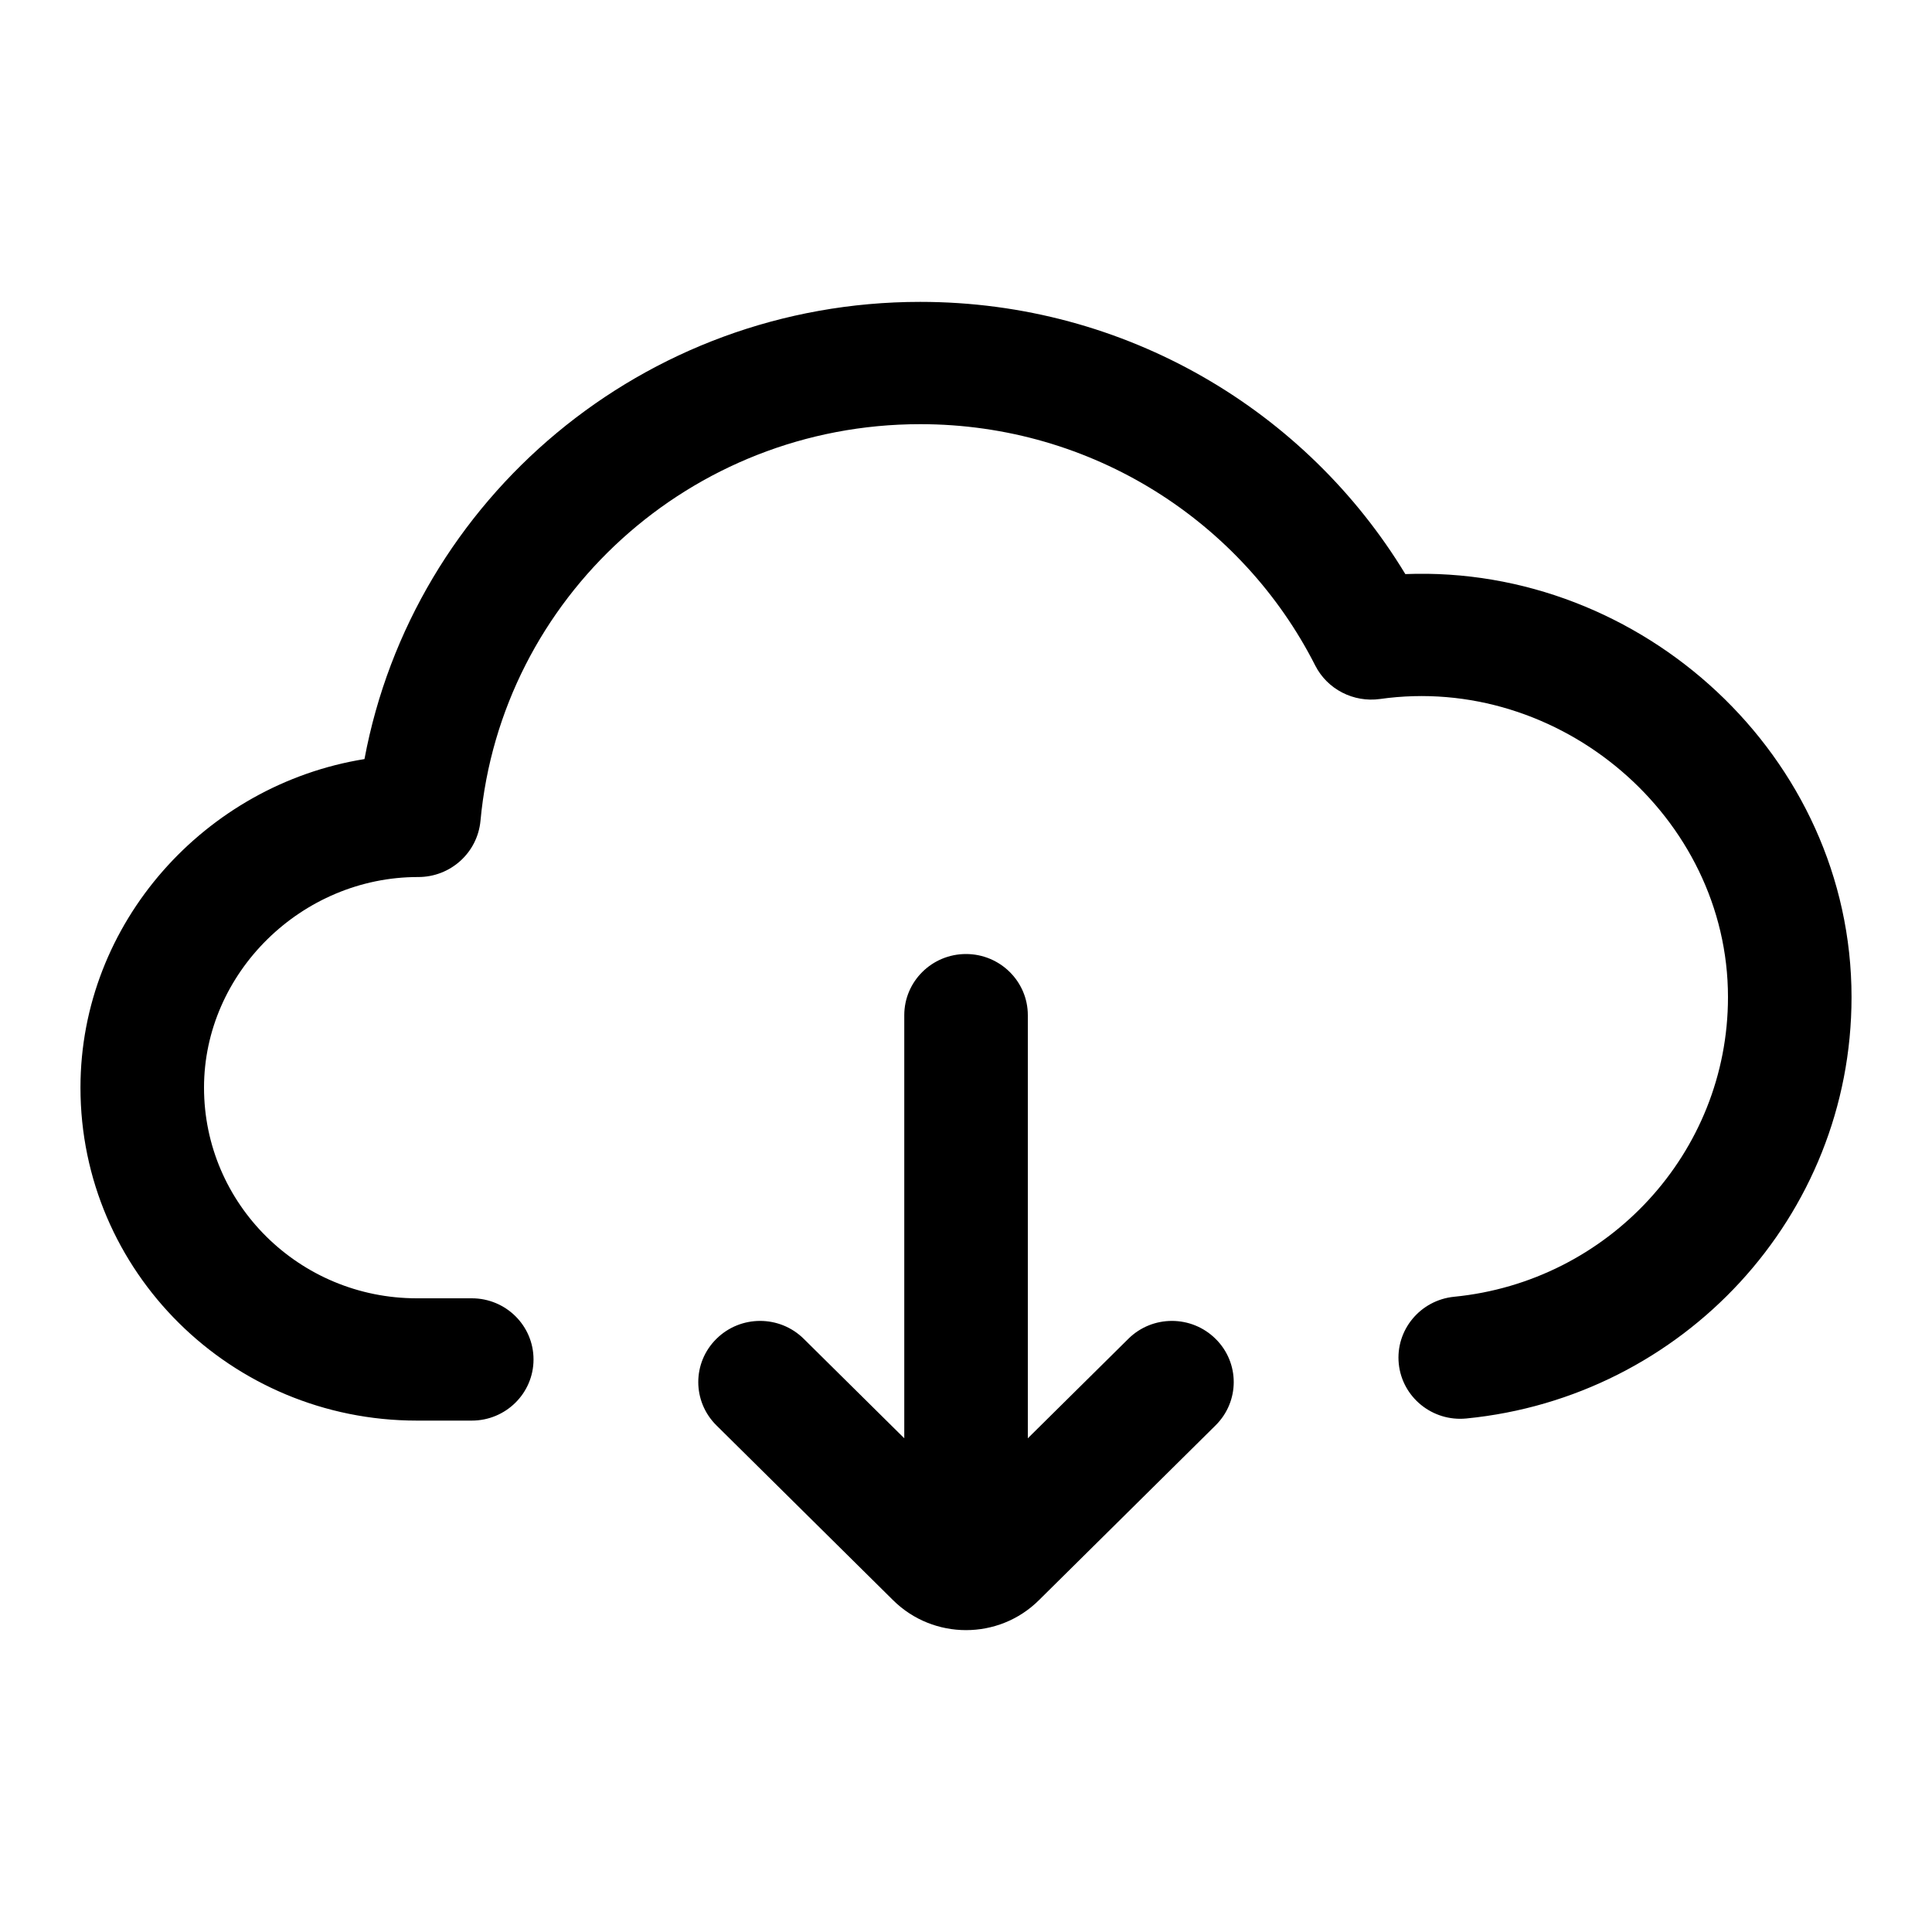
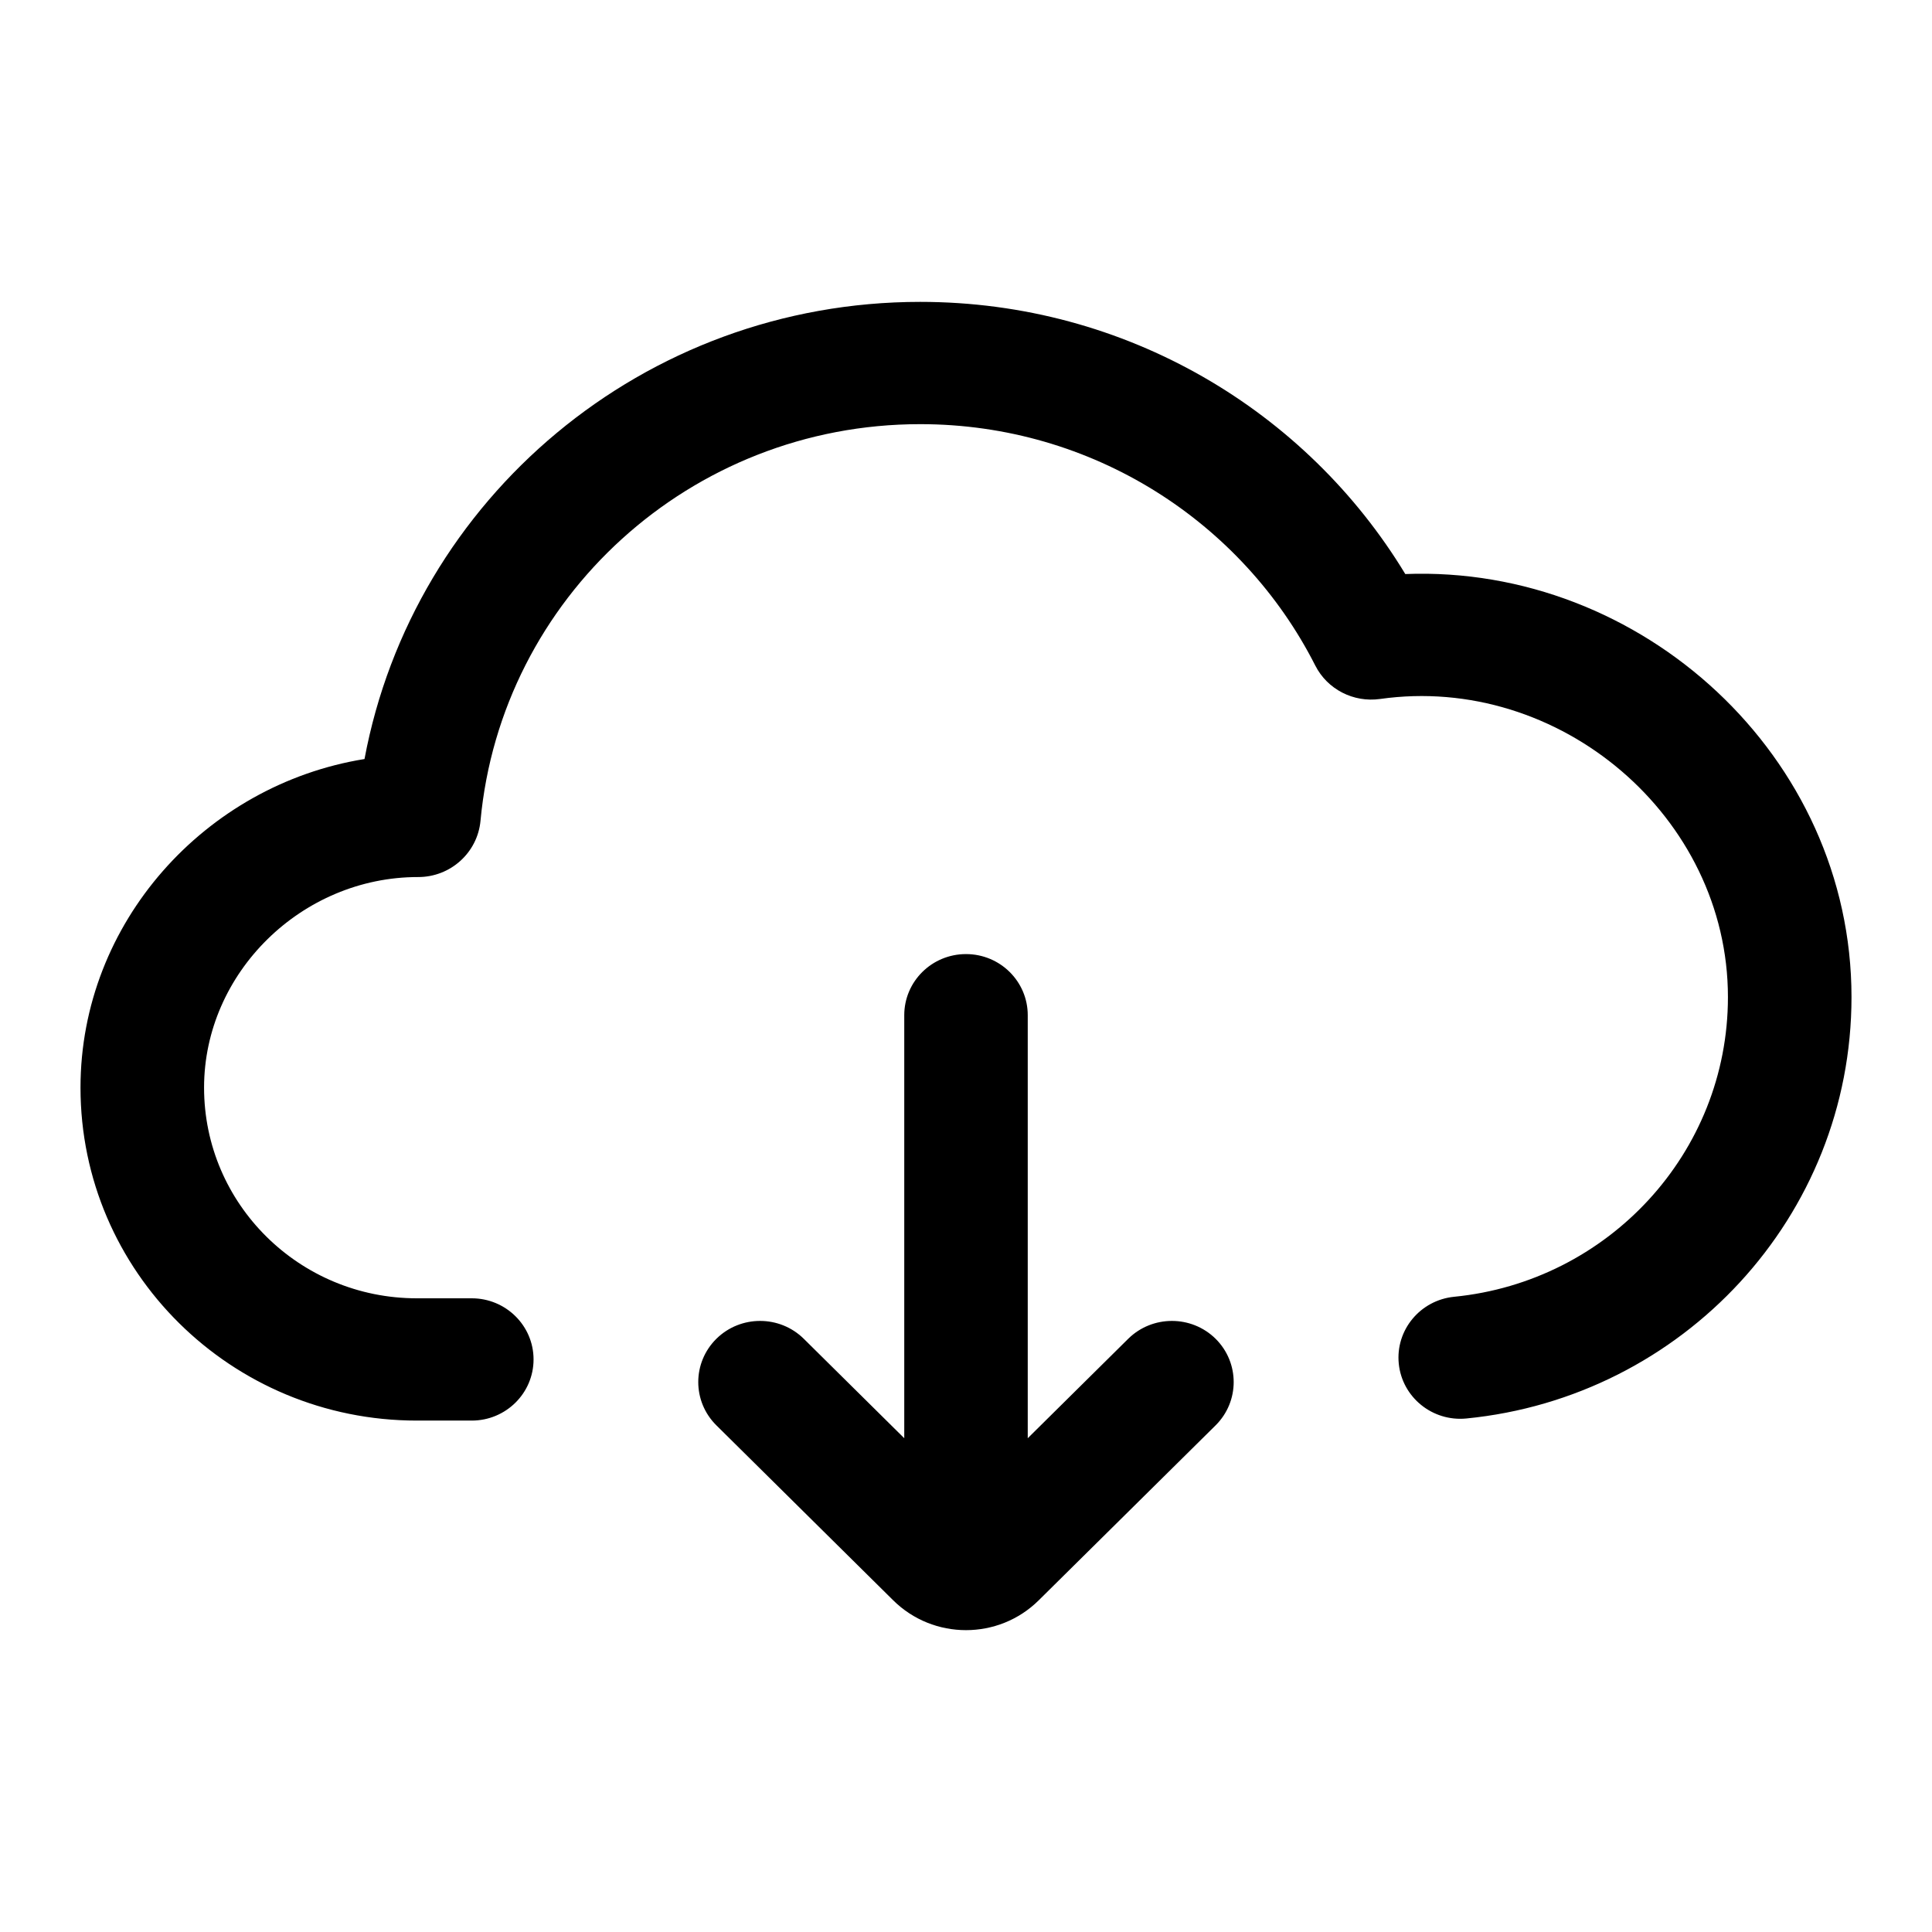
- <svg xmlns="http://www.w3.org/2000/svg" width="20" height="20" viewBox="0 0 20 20" fill="none">
-   <mask id="mask0_1517_8404" style="mask-type:alpha" maskUnits="userSpaceOnUse" x="0" y="3" width="20" height="14">
-     <path fill-rule="evenodd" clip-rule="evenodd" d="M9.526 4.391C7.144 4.391 5.187 6.194 4.974 8.496C4.943 8.828 4.663 9.08 4.328 9.079C3.124 9.078 2.112 10.07 2.112 11.259C2.112 12.464 3.099 13.44 4.315 13.44L4.884 13.44C5.237 13.44 5.523 13.723 5.523 14.073C5.523 14.422 5.237 14.706 4.884 14.706L4.315 14.706C2.392 14.706 0.833 13.163 0.833 11.259C0.833 9.551 2.126 8.123 3.773 7.858C4.276 5.165 6.66 3.125 9.526 3.125C11.66 3.125 13.526 4.256 14.548 5.943C16.994 5.847 19.167 7.828 19.167 10.322C19.167 12.595 17.419 14.464 15.18 14.684C14.828 14.719 14.515 14.464 14.48 14.117C14.445 13.769 14.702 13.459 15.053 13.424C16.644 13.268 17.888 11.938 17.888 10.322C17.888 8.454 16.142 6.973 14.286 7.236C14.013 7.274 13.741 7.137 13.615 6.889C12.863 5.406 11.314 4.391 9.526 4.391ZM10.64 14.889L11.68 13.86C11.929 13.612 12.334 13.612 12.584 13.86C12.834 14.107 12.834 14.507 12.584 14.755L10.754 16.566C10.338 16.978 9.663 16.978 9.246 16.566L7.416 14.755C7.166 14.507 7.166 14.107 7.416 13.86C7.666 13.612 8.071 13.612 8.321 13.86L9.361 14.889L9.361 10.509C9.361 10.16 9.647 9.876 10 9.876C10.353 9.876 10.64 10.16 10.64 10.509L10.64 14.889Z" fill="black" />
+ <svg xmlns="http://www.w3.org/2000/svg" width="24" height="24" viewBox="0 0 24 24" fill="none">
+   <mask id="mask0_3_938" style="mask-type:alpha" maskUnits="userSpaceOnUse" x="1" y="3" width="22" height="18">
+     <path fill-rule="evenodd" clip-rule="evenodd" d="M11.431 5.269C8.573 5.269 6.225 7.433 5.969 10.196C5.932 10.593 5.595 10.896 5.194 10.895C3.749 10.894 2.535 12.084 2.535 13.511C2.535 14.956 3.718 16.128 5.178 16.128L5.86 16.128C6.284 16.128 6.628 16.468 6.628 16.887C6.628 17.307 6.284 17.647 5.86 17.647L5.178 17.647C2.871 17.647 1 15.795 1 13.511C1 11.461 2.551 9.748 4.528 9.429C5.131 6.198 7.992 3.75 11.431 3.75C13.992 3.75 16.232 5.107 17.457 7.131C20.393 7.017 23 9.393 23 12.386C23 15.114 20.902 17.357 18.215 17.621C17.794 17.662 17.418 17.357 17.376 16.94C17.334 16.523 17.642 16.151 18.064 16.109C19.973 15.921 21.465 14.326 21.465 12.386C21.465 10.145 19.371 8.367 17.143 8.683C16.815 8.729 16.489 8.565 16.338 8.266C15.435 6.487 13.576 5.269 11.431 5.269ZM12.767 17.866L14.015 16.631C14.315 16.335 14.801 16.335 15.101 16.631C15.4 16.928 15.4 17.409 15.101 17.706L12.904 19.879C12.405 20.374 11.595 20.374 11.095 19.879L8.899 17.706C8.599 17.409 8.599 16.928 8.899 16.631C9.199 16.335 9.685 16.335 9.985 16.631L11.233 17.866L11.233 12.611C11.233 12.192 11.576 11.852 12 11.852C12.424 11.852 12.767 12.192 12.767 12.611L12.767 17.866Z" fill="black" />
  </mask>
-   <g mask="url(#mask0_1517_8404)">
-     <rect width="20" height="20" fill="currentColor" />
+   <g mask="url(#mask0_3_938)">
+     <rect width="24" height="24" fill="currentColor" />
  </g>
</svg>
